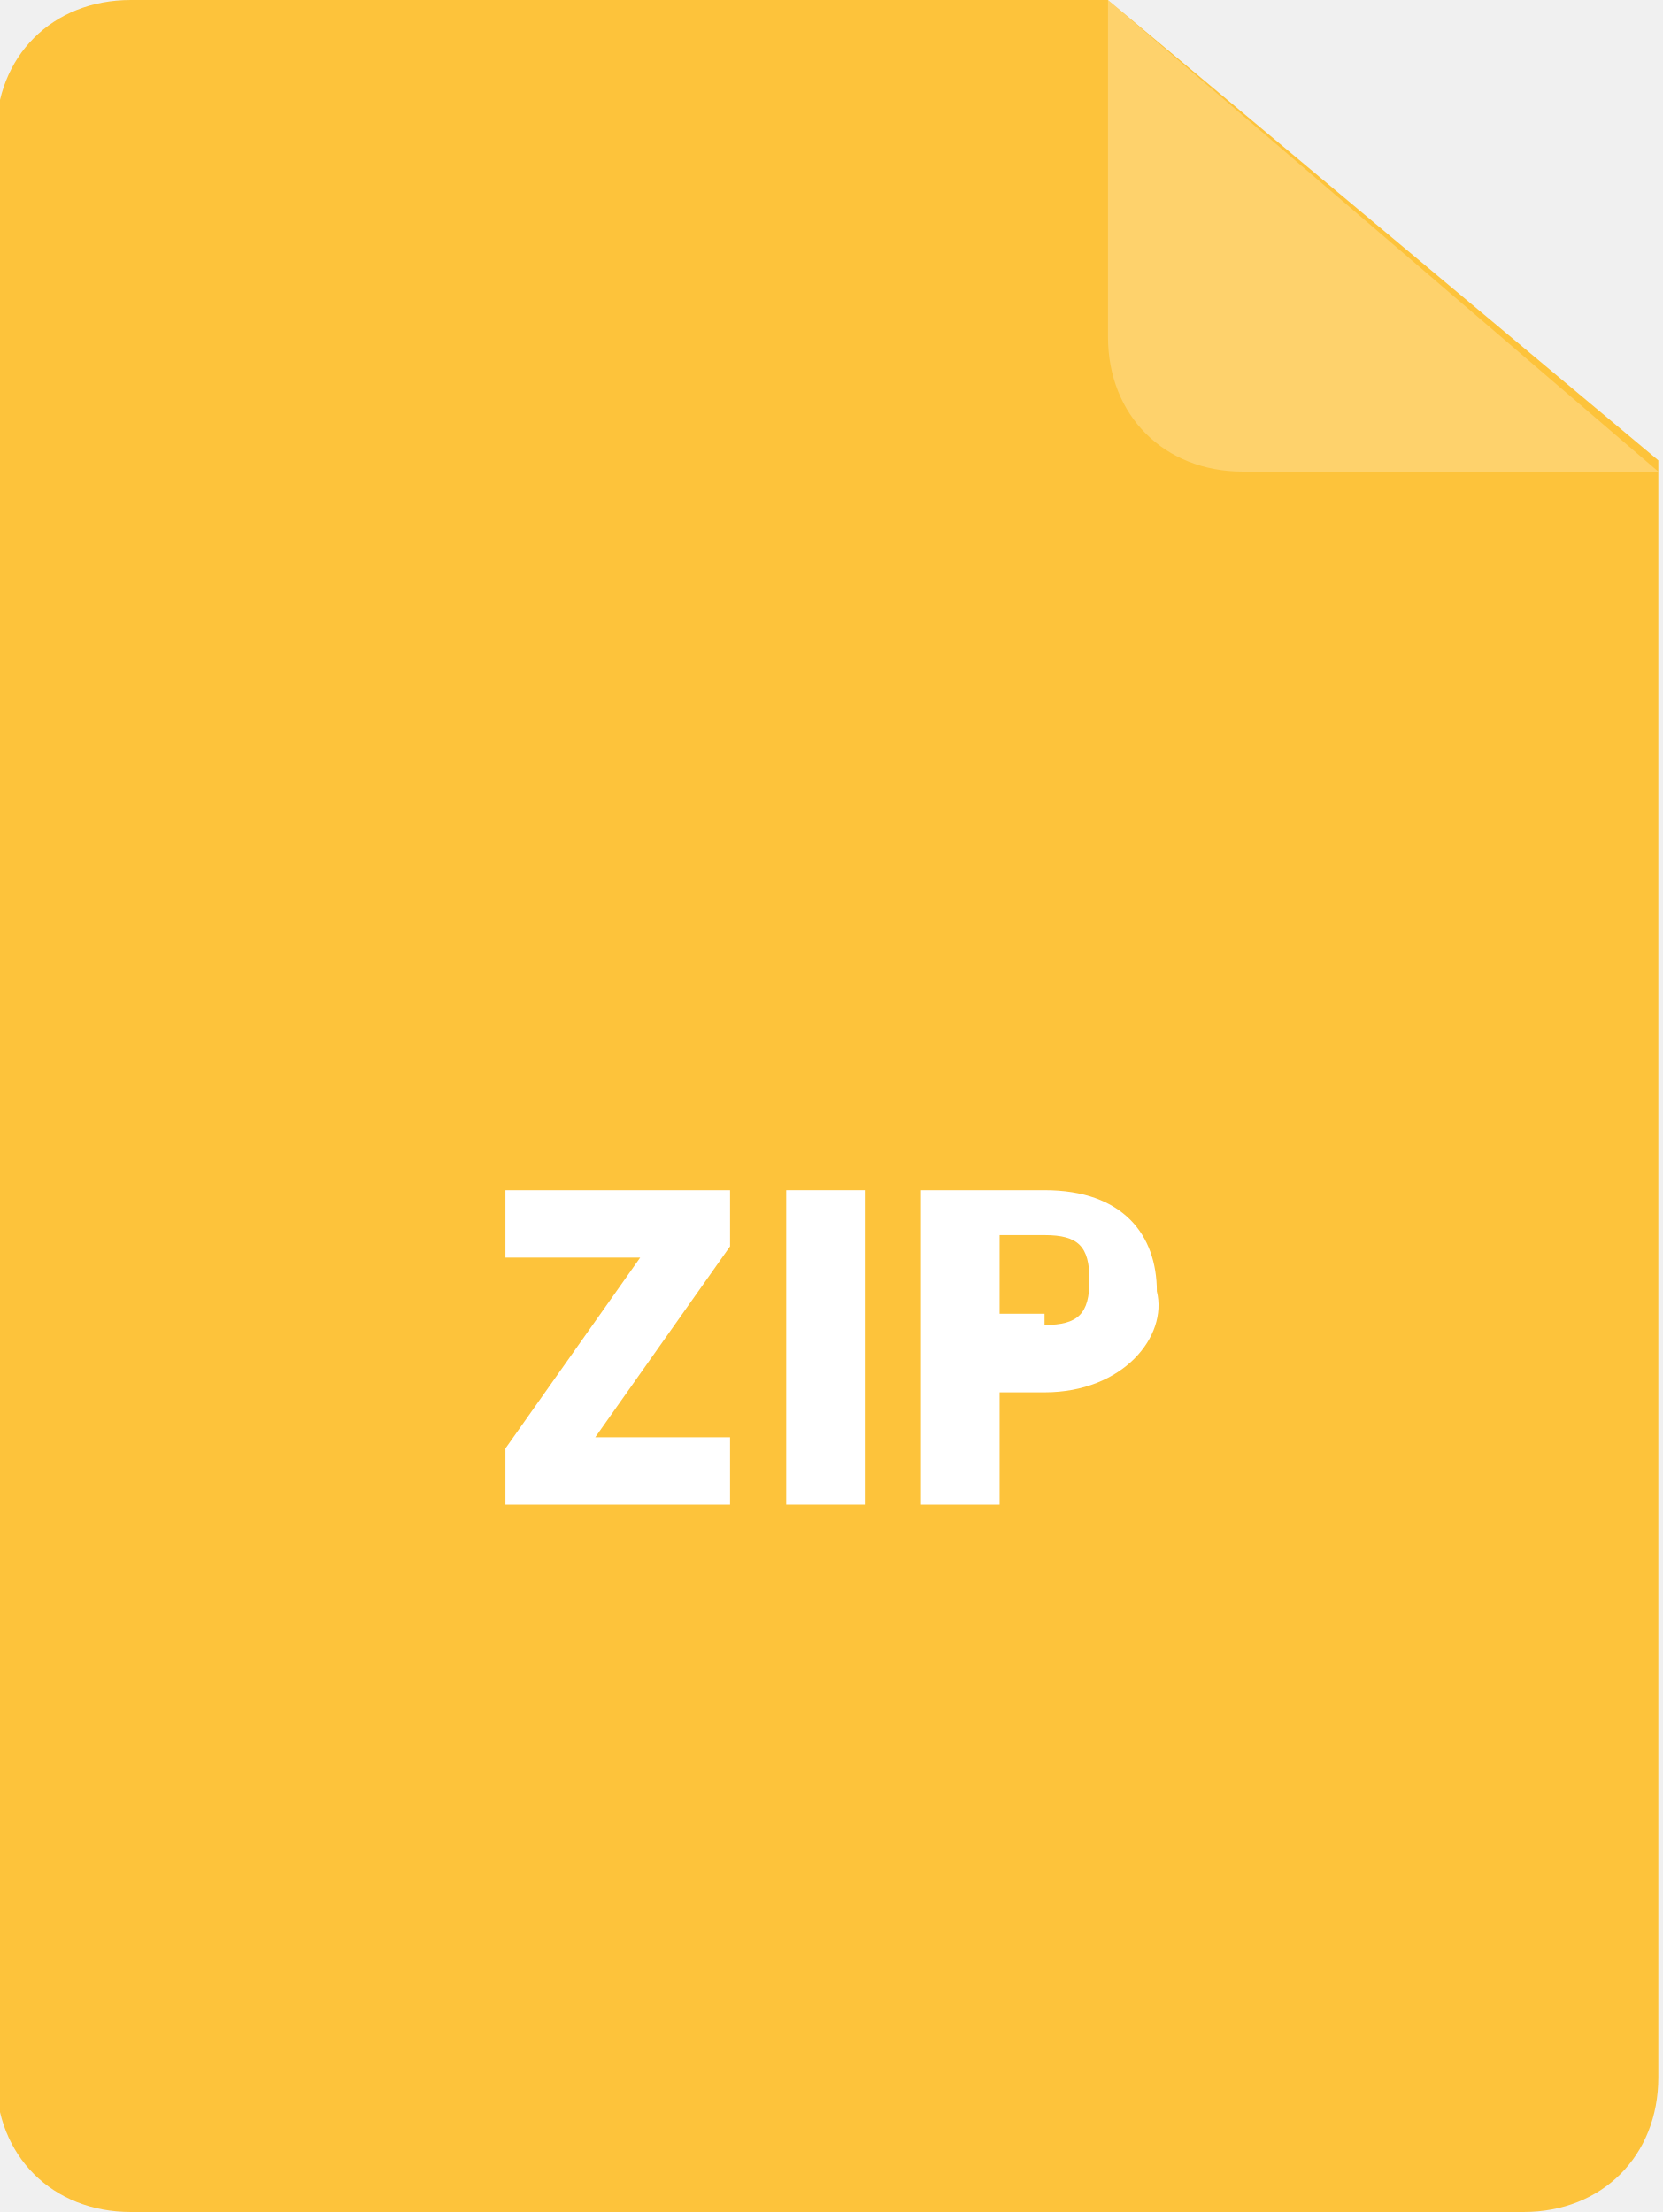
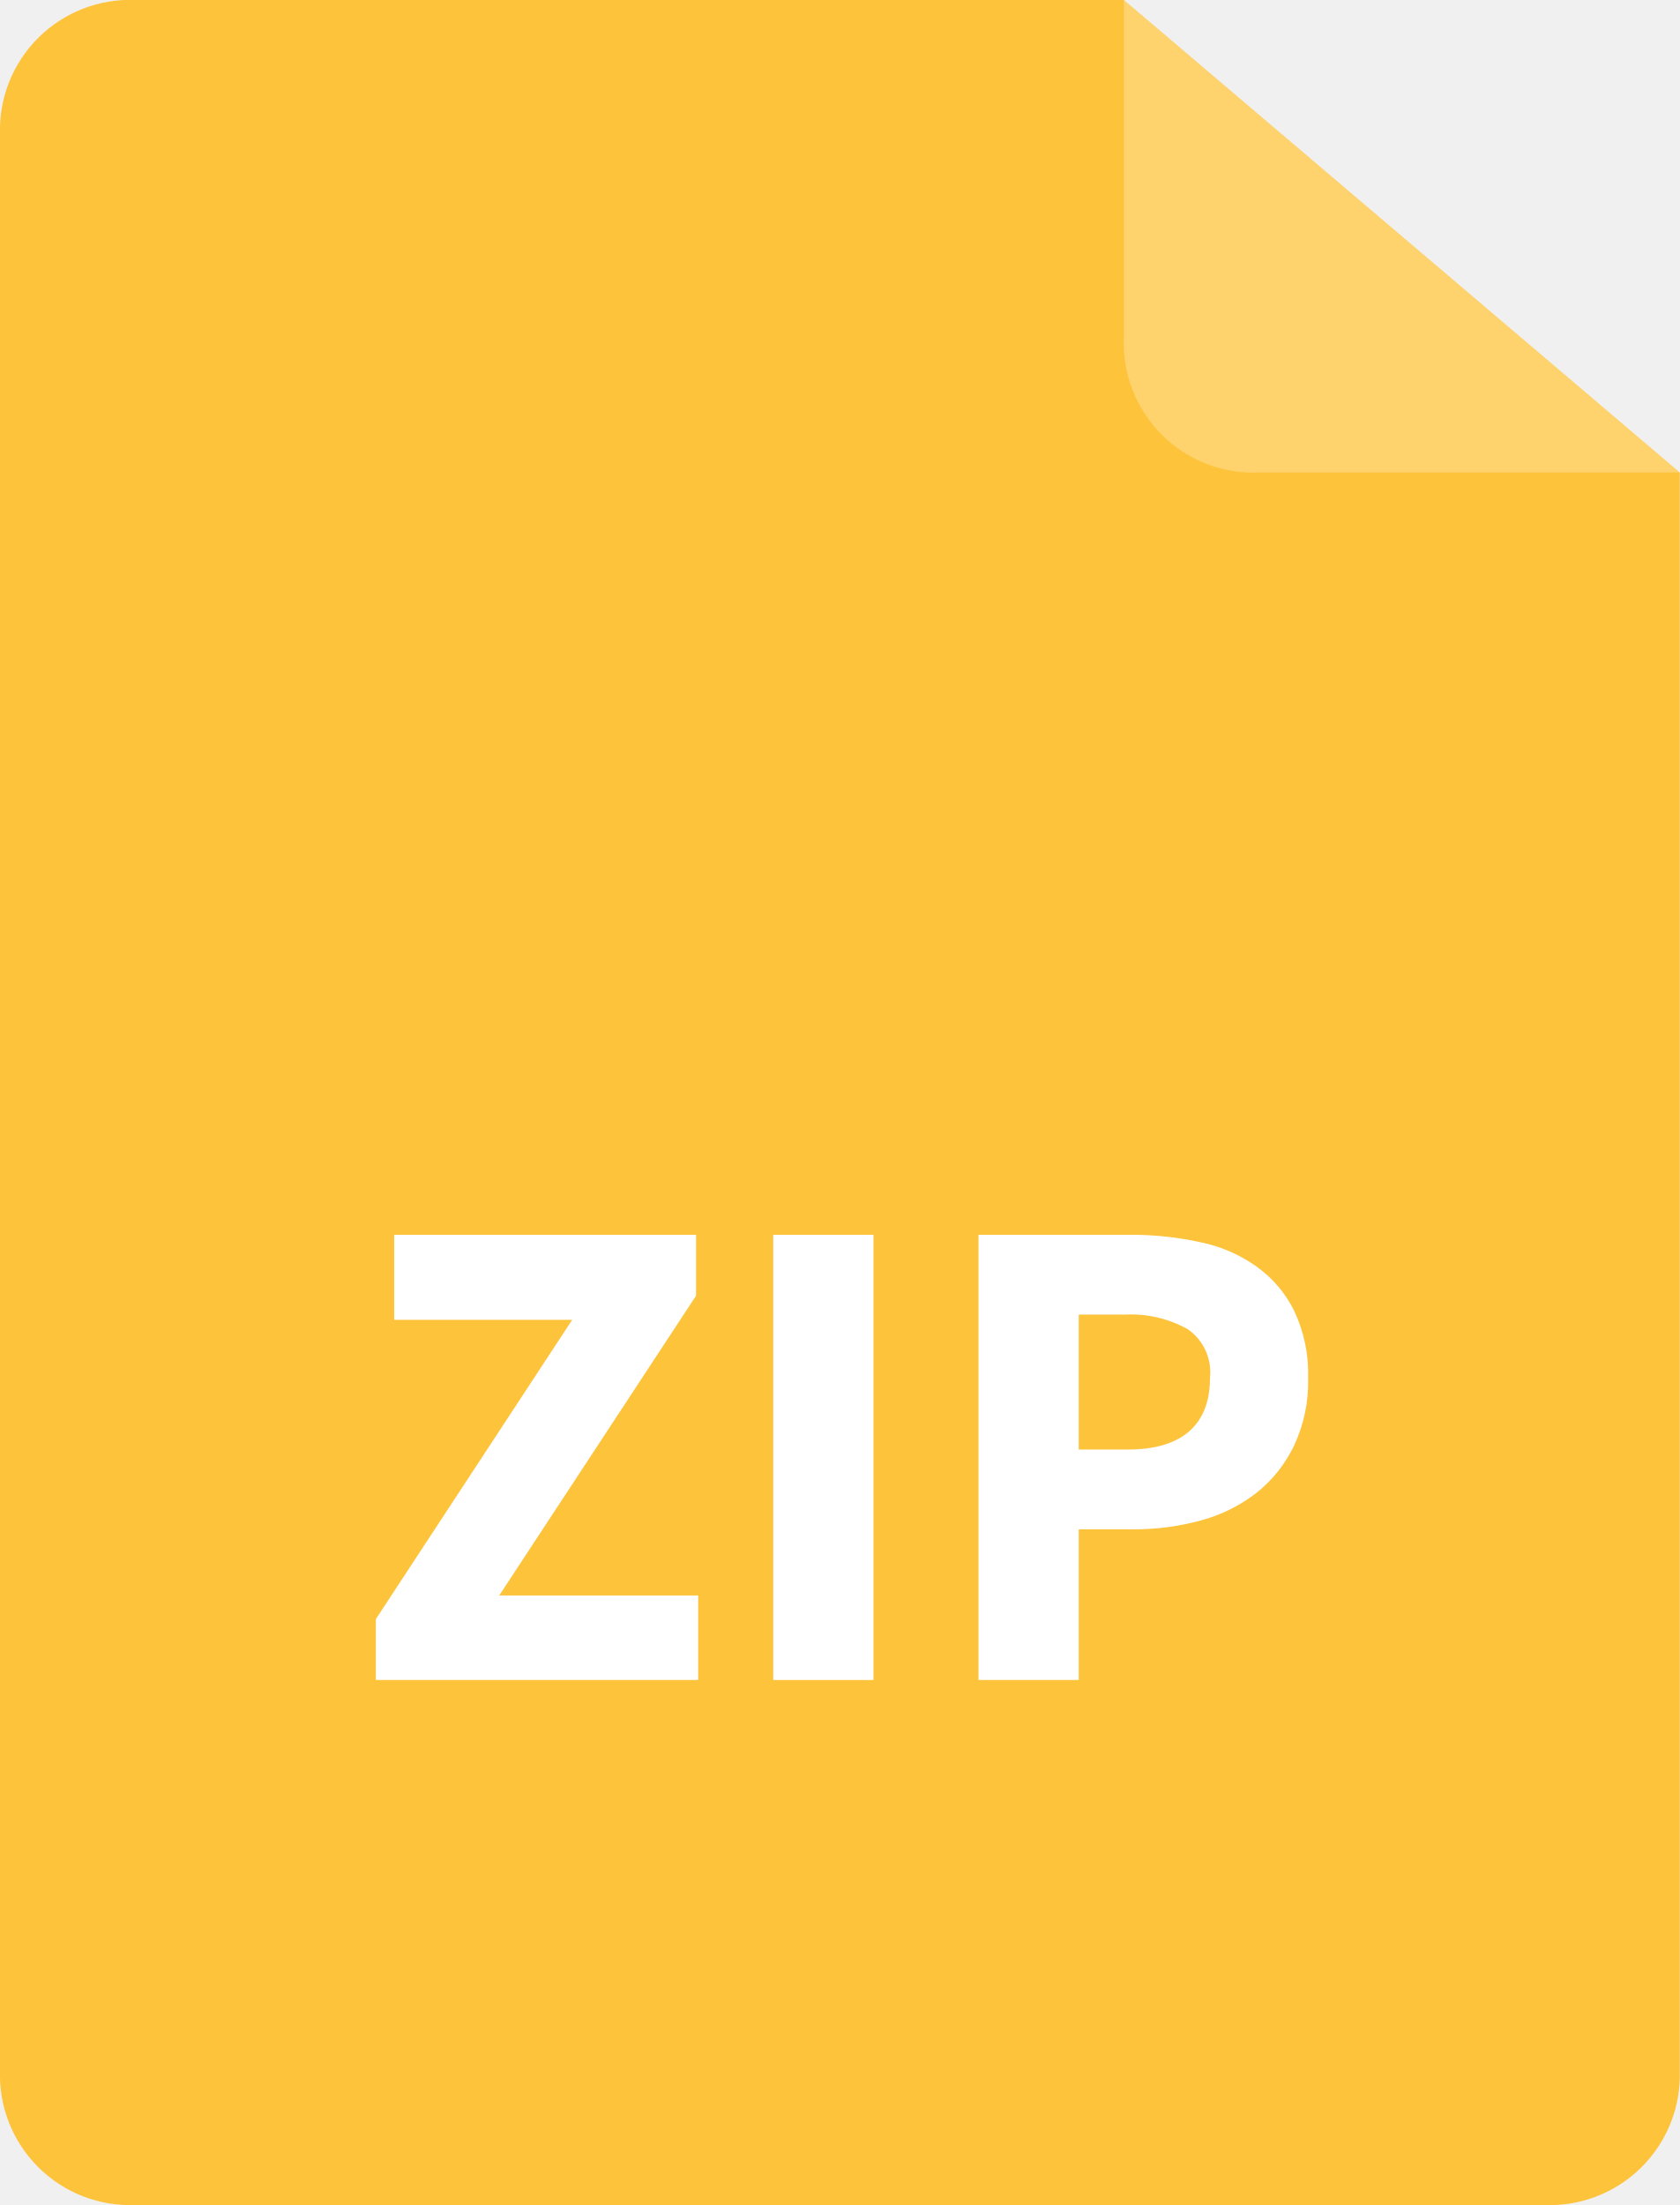
- <svg xmlns="http://www.w3.org/2000/svg" version="1.1" id="Layer_1" x="0px" y="0px" viewBox="0 0 14.8 19.7" style="enable-background:new 0 0 14.8 19.7;" xml:space="preserve">
-   <style type="text/css">
- 	.st0{fill:#FDC33B;}
- 	.st1{fill:#FFFFFF;fill-opacity:0.25;}
- 	.st2{fill:#FFFFFF;}
- </style>
-   <g id="doc" transform="translate(-60.235)">
-     <path id="Path_2708" class="st0" d="M60.2,1.2c0-0.7,0.5-1.2,1.2-1.2h8.7L75,4.1v14.4c0,0.7-0.5,1.2-1.2,1.2H61.4   c-0.7,0-1.2-0.5-1.2-1.2l0,0V1.2z" />
-     <path id="Path_2709" class="st1" d="M70.1,0v3c0,0.7,0.5,1.2,1.2,1.2H75" />
-   </g>
-   <g>
-     <path class="st2" d="M6.5,11.1l-1.2,1.7h1.2v0.6h-2v-0.5l1.2-1.7H4.5v-0.6h2V11.1z" />
-     <path class="st2" d="M7,10.6h0.7v2.8H7V10.6z" />
-     <path class="st2" d="M9.3,12.4H8.9v1H8.2v-2.8h1.1c0.7,0,1,0.4,1,0.9C10.4,11.9,10,12.4,9.3,12.4z M9.3,11.8c0.3,0,0.4-0.1,0.4-0.4   s-0.1-0.4-0.4-0.4H8.9v0.7H9.3z" />
+ <svg xmlns="http://www.w3.org/2000/svg" viewBox="0 0 32 42">
+   <defs>
+     <style>.cls-1{fill:#fdc33b;}.cls-2{opacity:0.25;}.cls-3{fill:#fff;}</style>
+   </defs>
+   <g id="Layer_2" data-name="Layer 2">
+     <g id="Layer_1-2" data-name="Layer 1">
+       <g id="doc">
+         <g id="Path_2708" data-name="Path 2708">
+           <path class="cls-1" d="M0,2.56A2.48,2.48,0,0,1,2.59,0H21.41L32,9V39.44A2.48,2.48,0,0,1,29.41,42H2.59A2.48,2.48,0,0,1,0,39.44H0Z" />
+         </g>
+         <g id="Path_2709" data-name="Path 2709" class="cls-2">
+           <path class="cls-3" d="M21.41,0V6.4A2.47,2.47,0,0,0,24,9h8" />
+         </g>
+       </g>
+       <path class="cls-3" d="M7.16,32V30.84l3.74-5.7H7.51V23.52h5.75v1.16L9.51,30.39H13.3V32Z" />
+       <path class="cls-3" d="M14.73,32V23.52h1.91V32Z" />
+       <path class="cls-3" d="M18.64,32V23.52h2.91a6,6,0,0,1,1.31.14,2.8,2.8,0,0,1,1.07.46,2.27,2.27,0,0,1,.72.84,2.8,2.8,0,0,1,.27,1.29,2.86,2.86,0,0,1-.27,1.29,2.56,2.56,0,0,1-.72.9,3,3,0,0,1-1.05.52,4.83,4.83,0,0,1-1.28.17H20.55V32Zm1.91-4.39h.94c1,0,1.56-.45,1.56-1.36a1,1,0,0,0-.42-.93,2.22,2.22,0,0,0-1.2-.28h-.88Z" />
+     </g>
  </g>
</svg>
